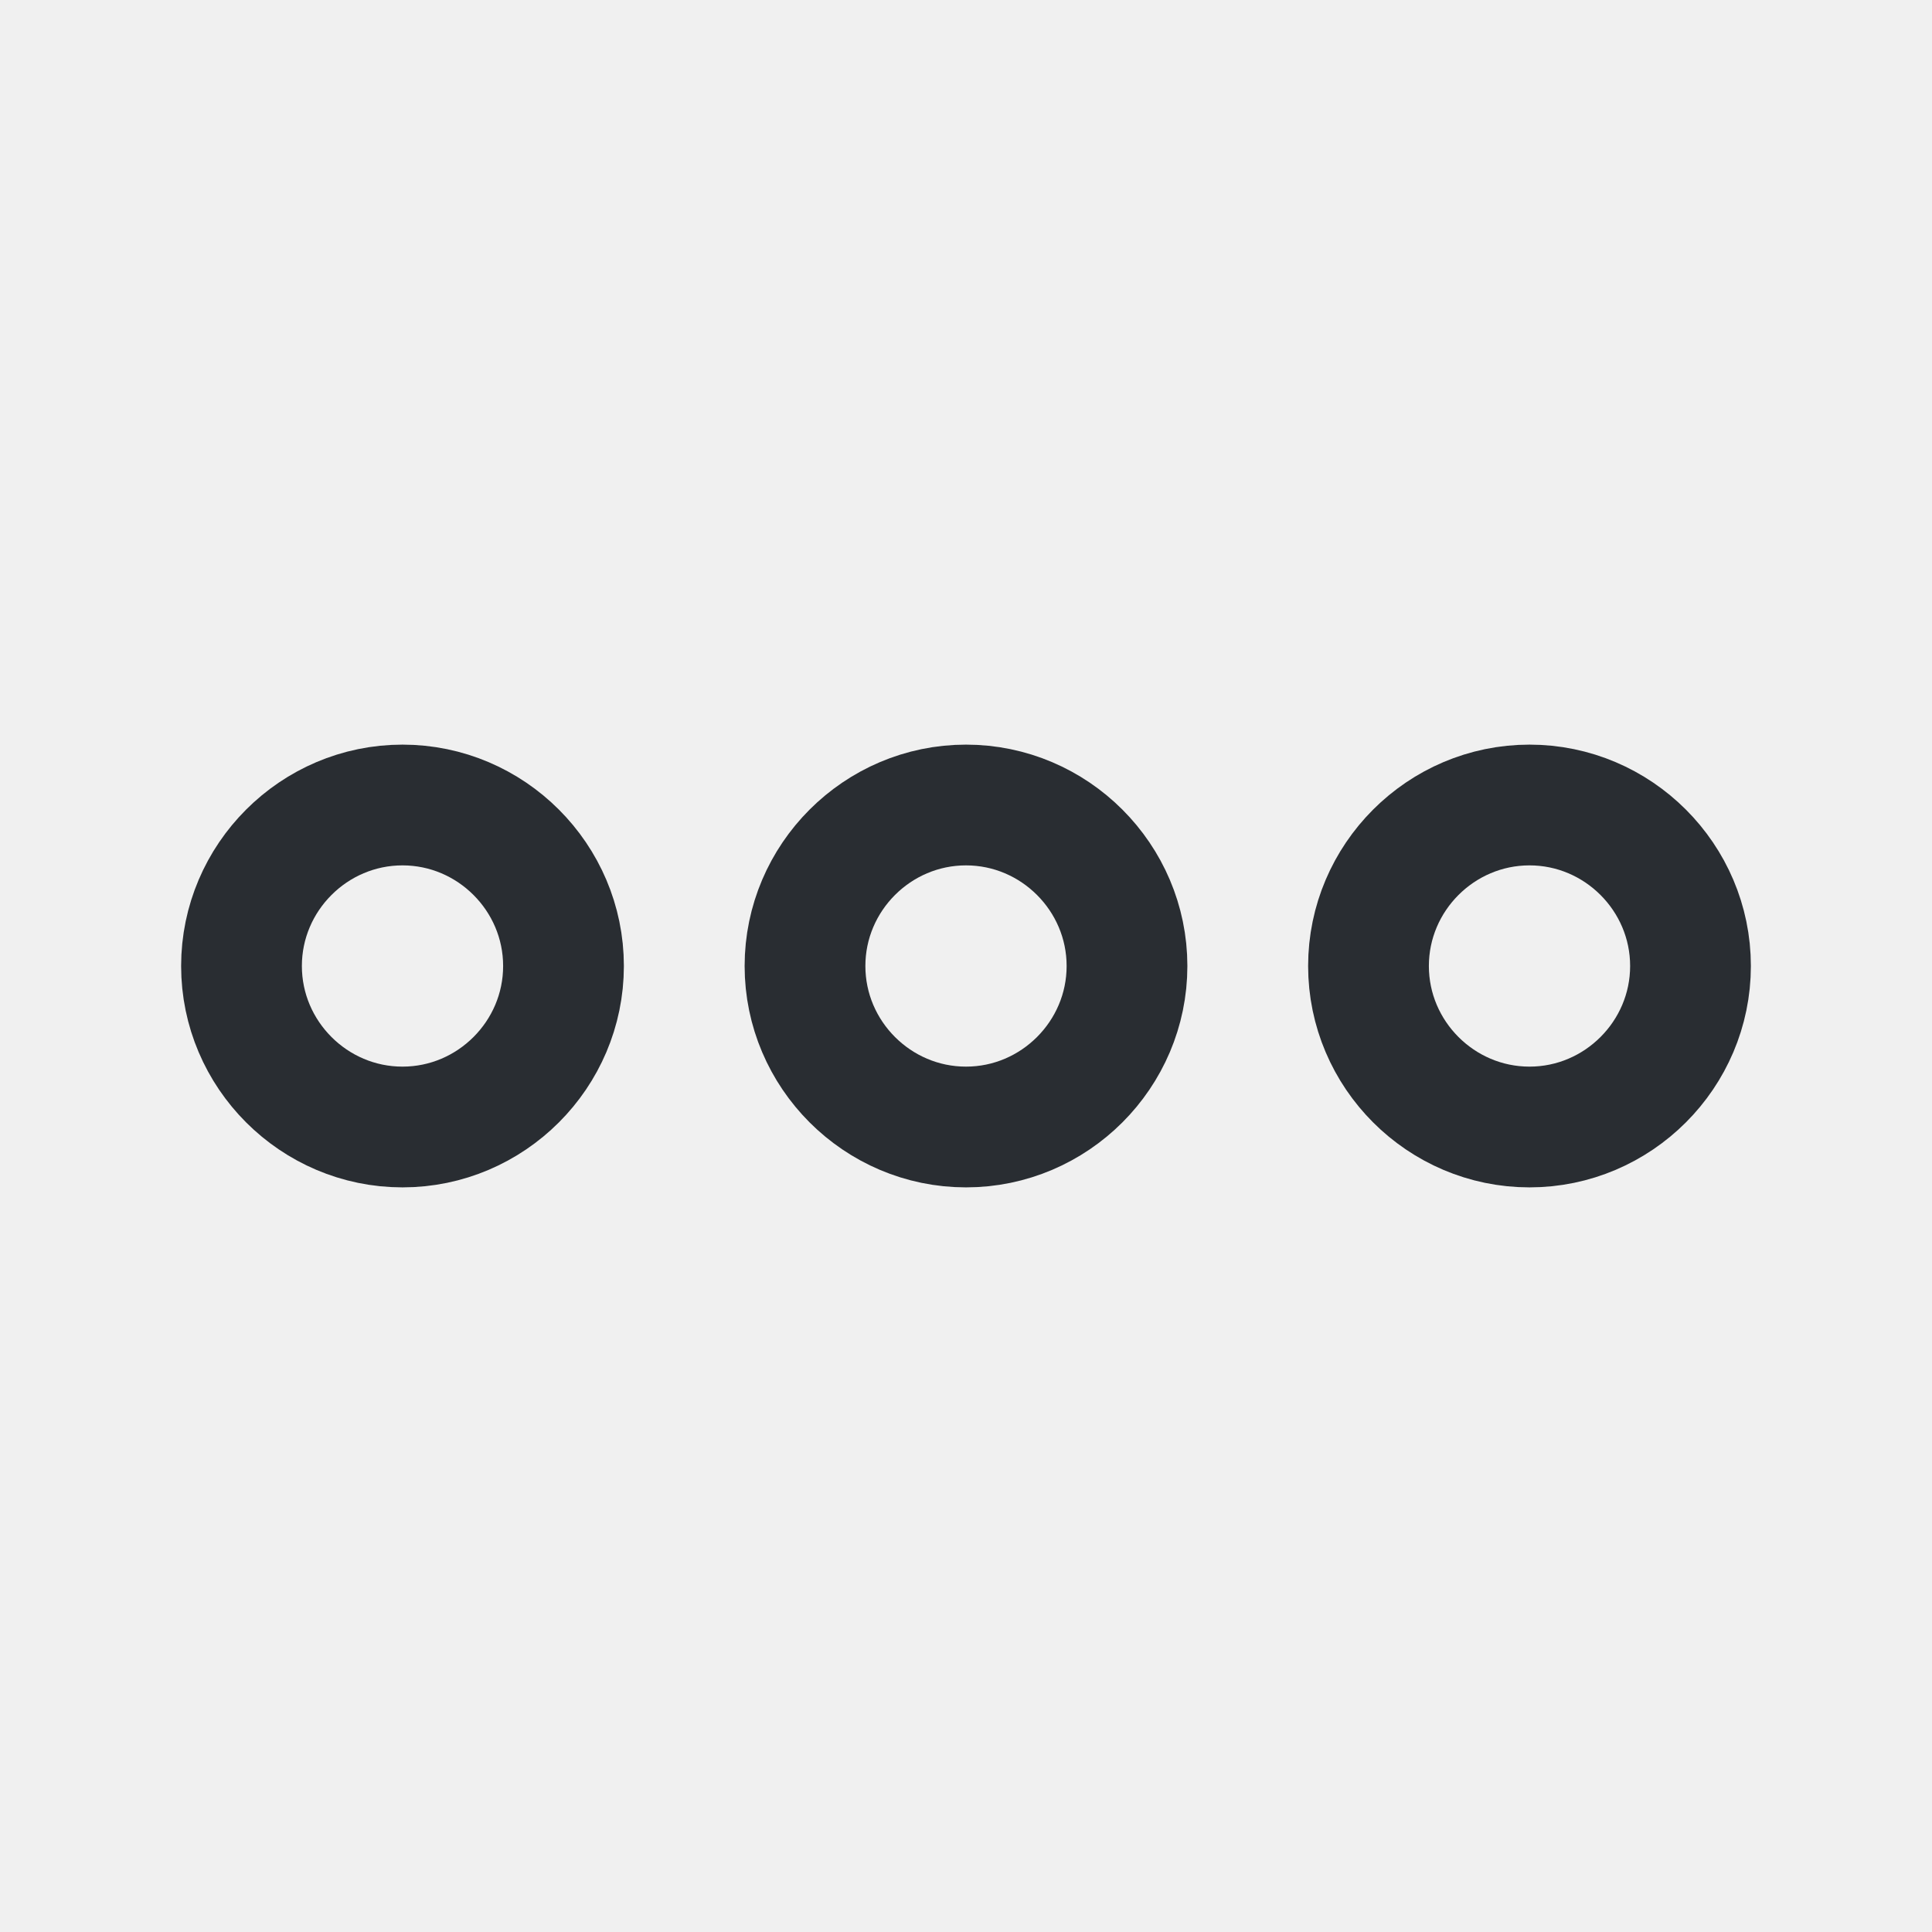
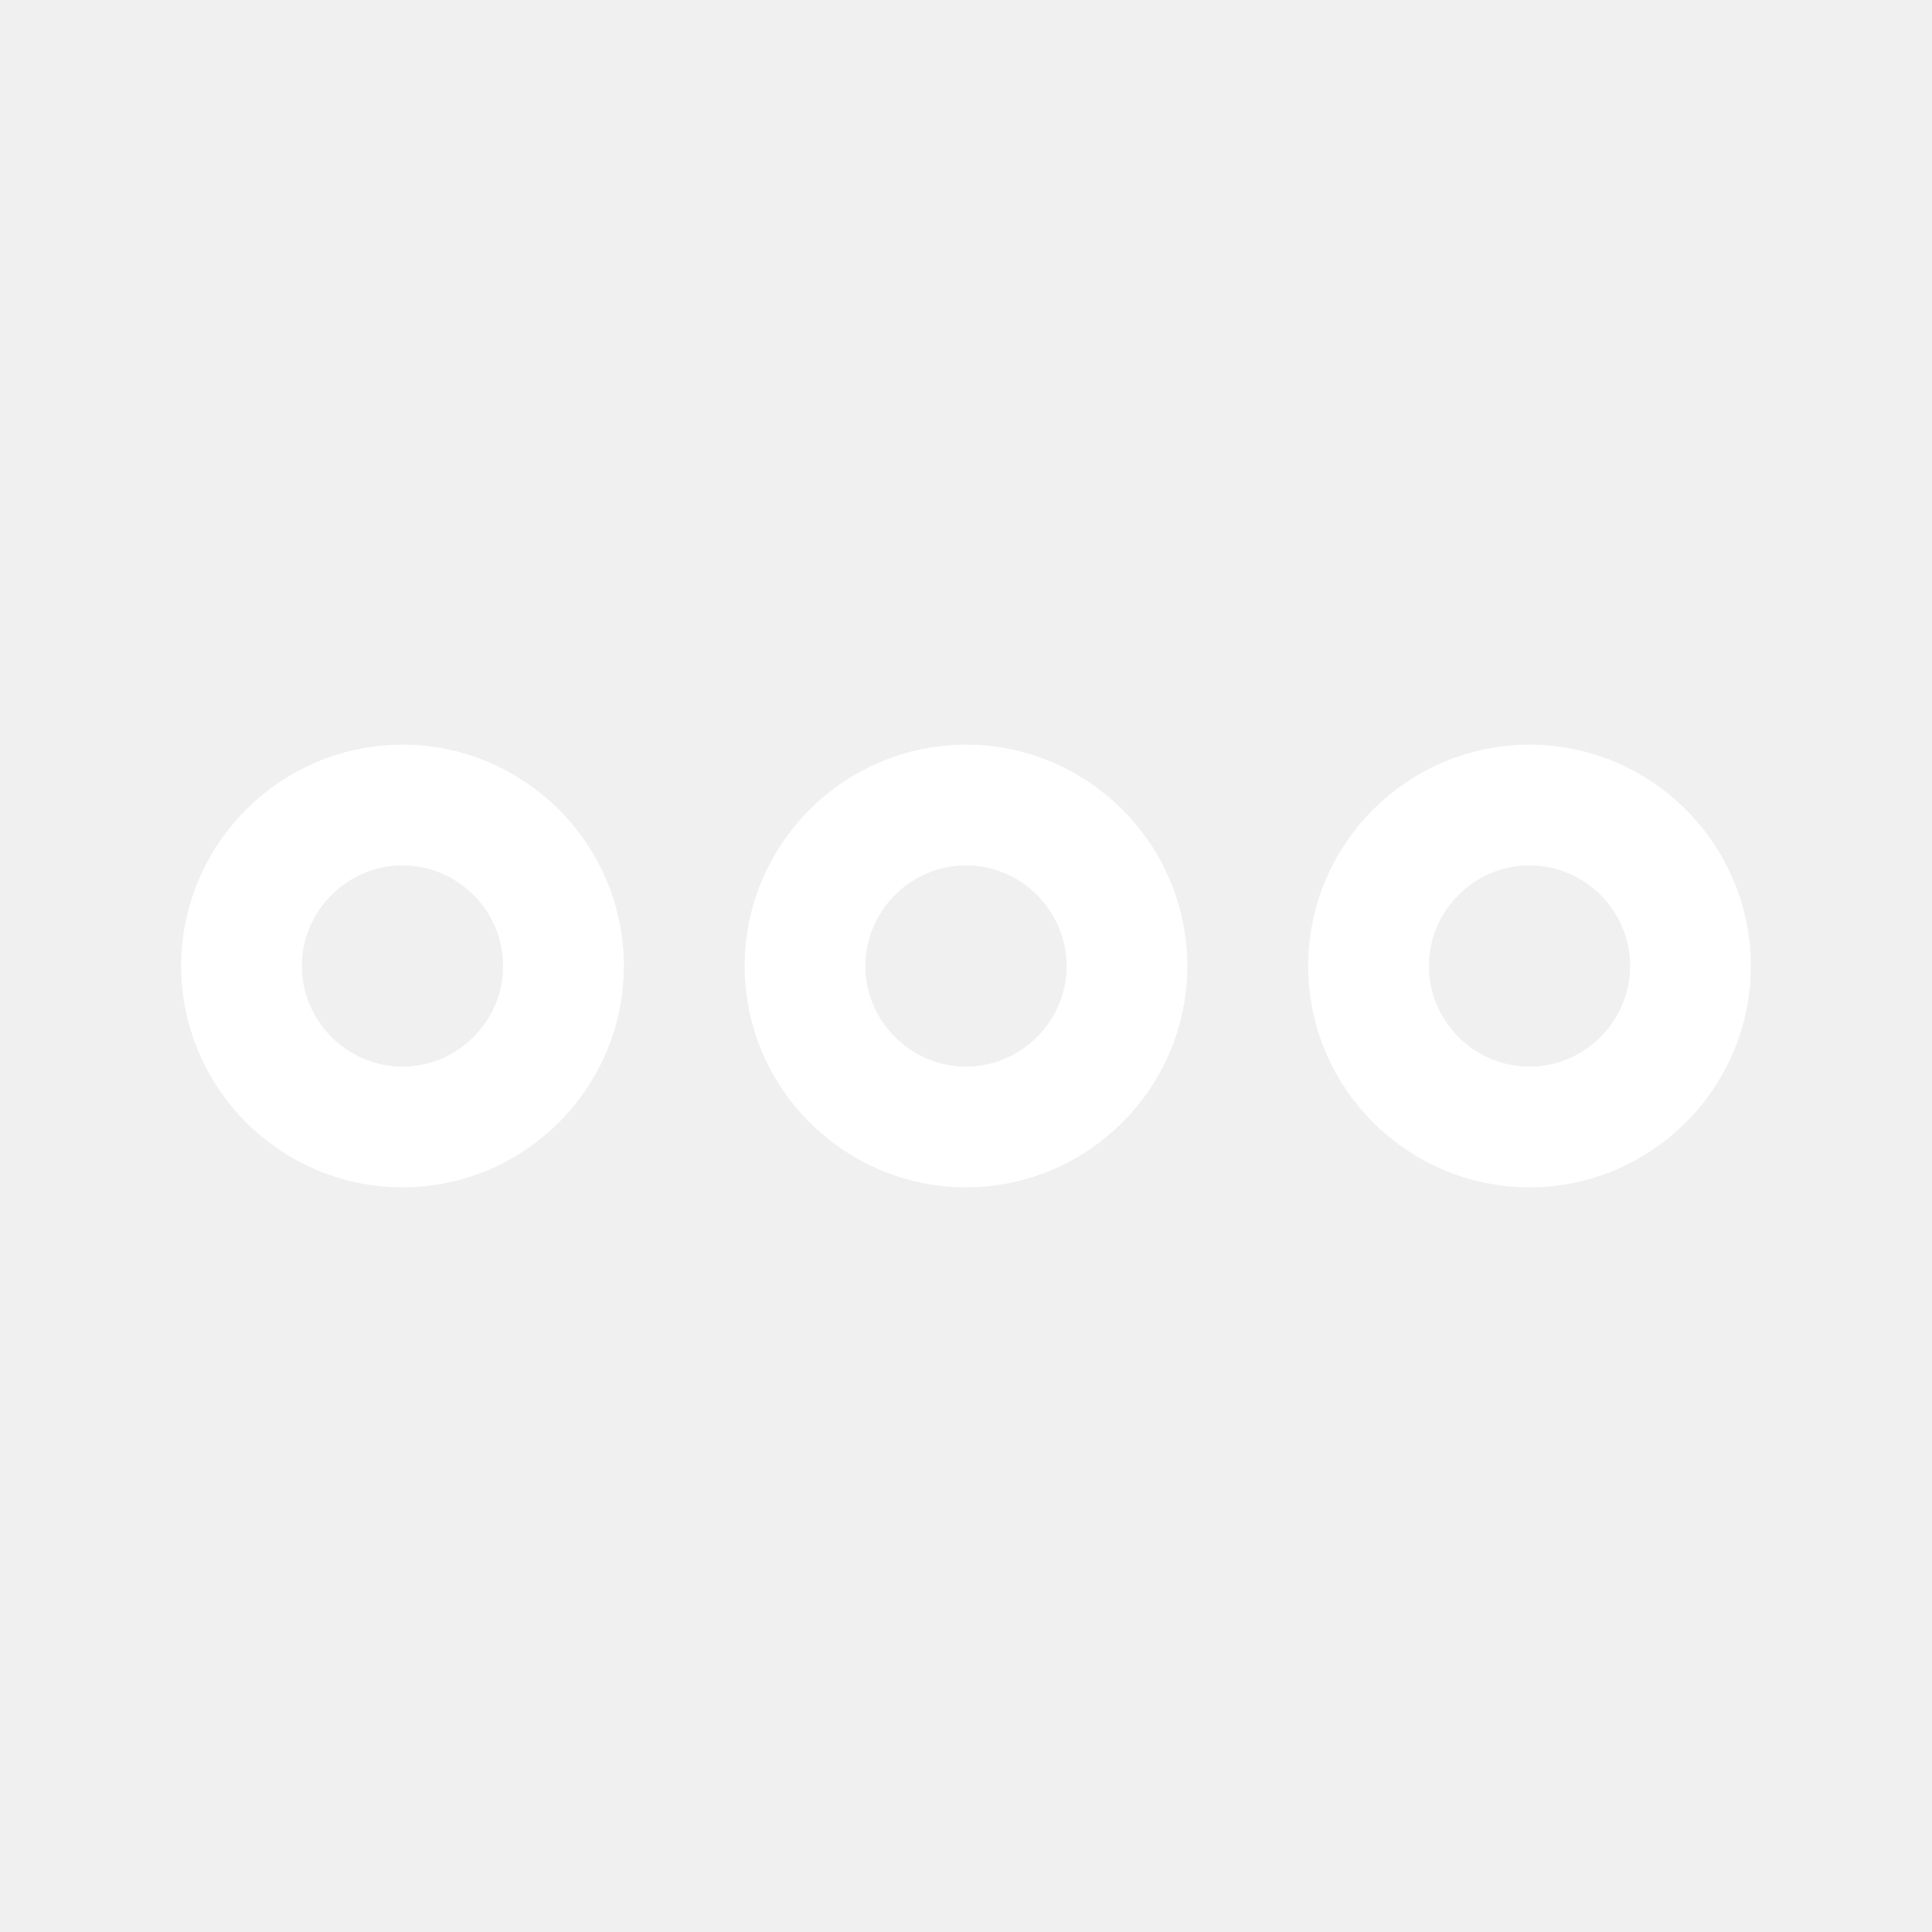
<svg xmlns="http://www.w3.org/2000/svg" width="24" height="24" viewBox="0 0 24 24" fill="none">
-   <path d="M5 10C3.9 10 3 10.9 3 12C3 13.1 3.9 14 5 14C6.1 14 7 13.1 7 12C7 10.9 6.1 10 5 10Z" stroke="#292D32" stroke-width="1.5" />
-   <path d="M19 10C17.9 10 17 10.9 17 12C17 13.1 17.9 14 19 14C20.1 14 21 13.1 21 12C21 10.9 20.1 10 19 10Z" stroke="#292D32" stroke-width="1.5" />
-   <path d="M12 10C10.9 10 10 10.9 10 12C10 13.1 10.9 14 12 14C13.1 14 14 13.1 14 12C14 10.9 13.1 10 12 10Z" stroke="#292D32" stroke-width="1.5" />
+   <path d="M5 10C3.9 10 3 10.9 3 12C3 13.1 3.9 14 5 14C6.1 14 7 13.1 7 12C7 10.9 6.1 10 5 10Z" stroke="#FFF" stroke-width="1.5" />
+   <path d="M19 10C17.9 10 17 10.9 17 12C17 13.1 17.9 14 19 14C20.1 14 21 13.1 21 12C21 10.9 20.1 10 19 10Z" stroke="#FFF" stroke-width="1.5" />
+   <path d="M12 10C10.9 10 10 10.9 10 12C10 13.1 10.9 14 12 14C13.1 14 14 13.1 14 12C14 10.9 13.1 10 12 10Z" stroke="#FFF" stroke-width="1.5" />
</svg>
